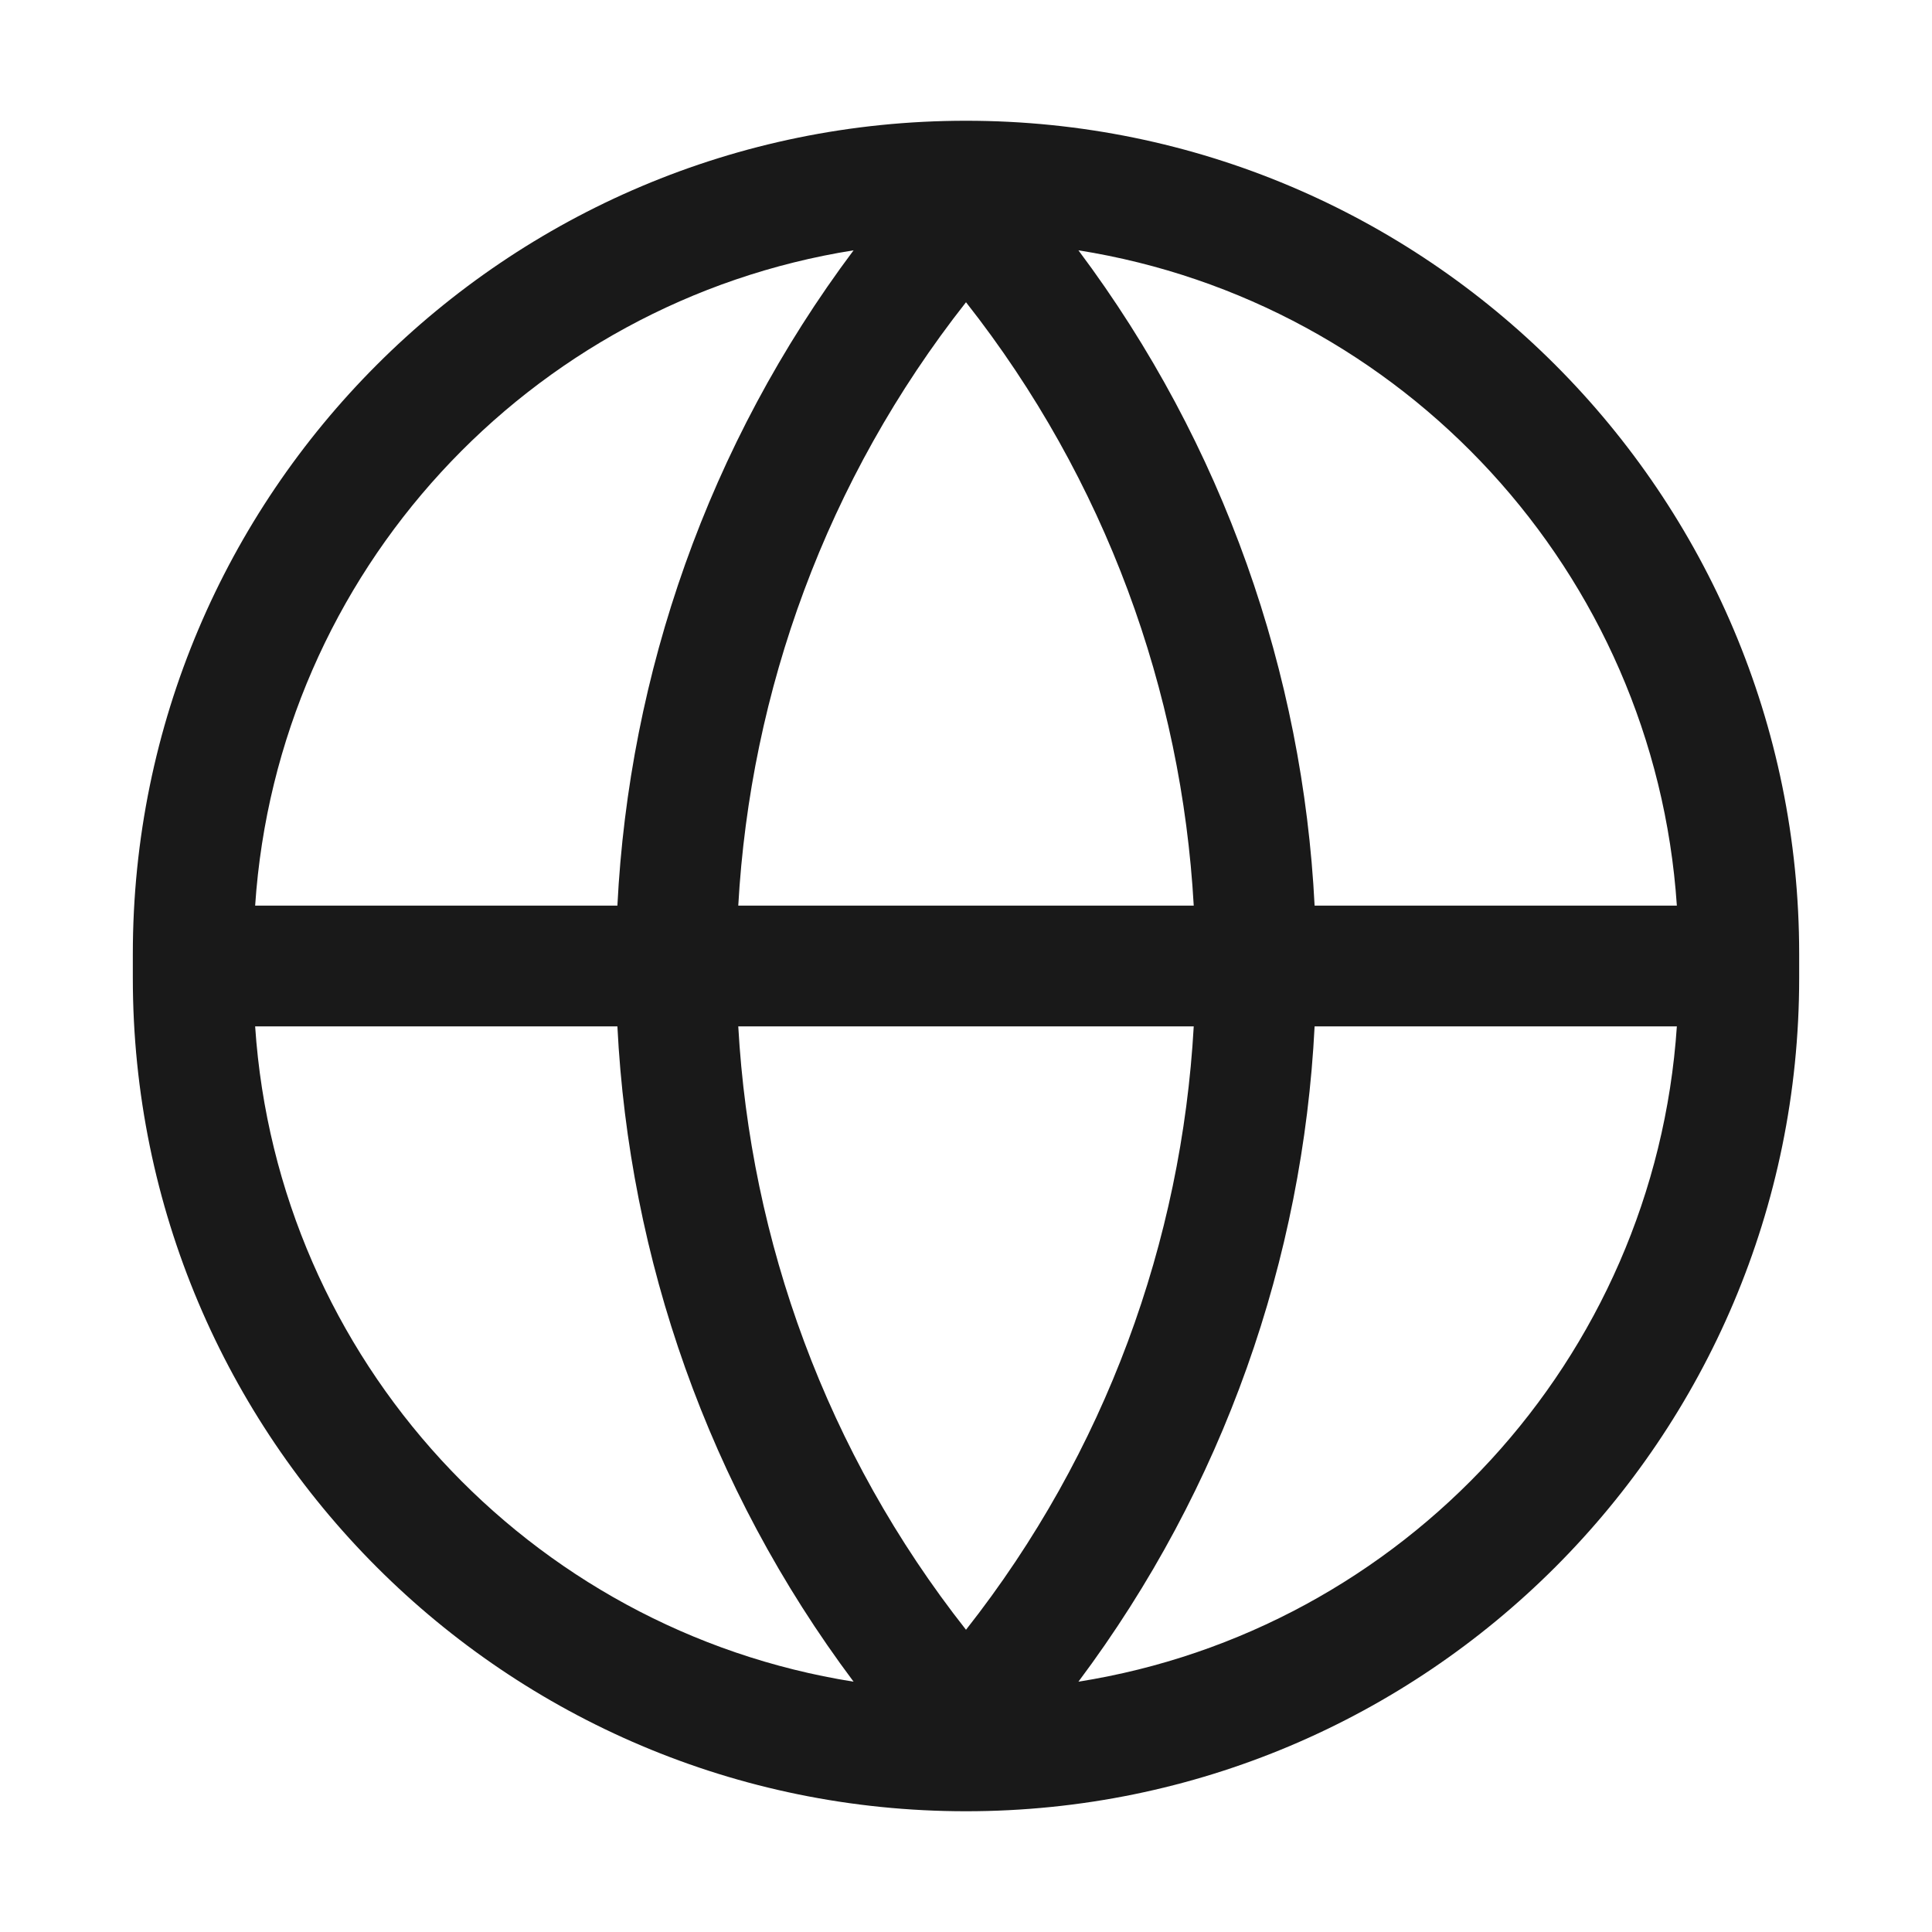
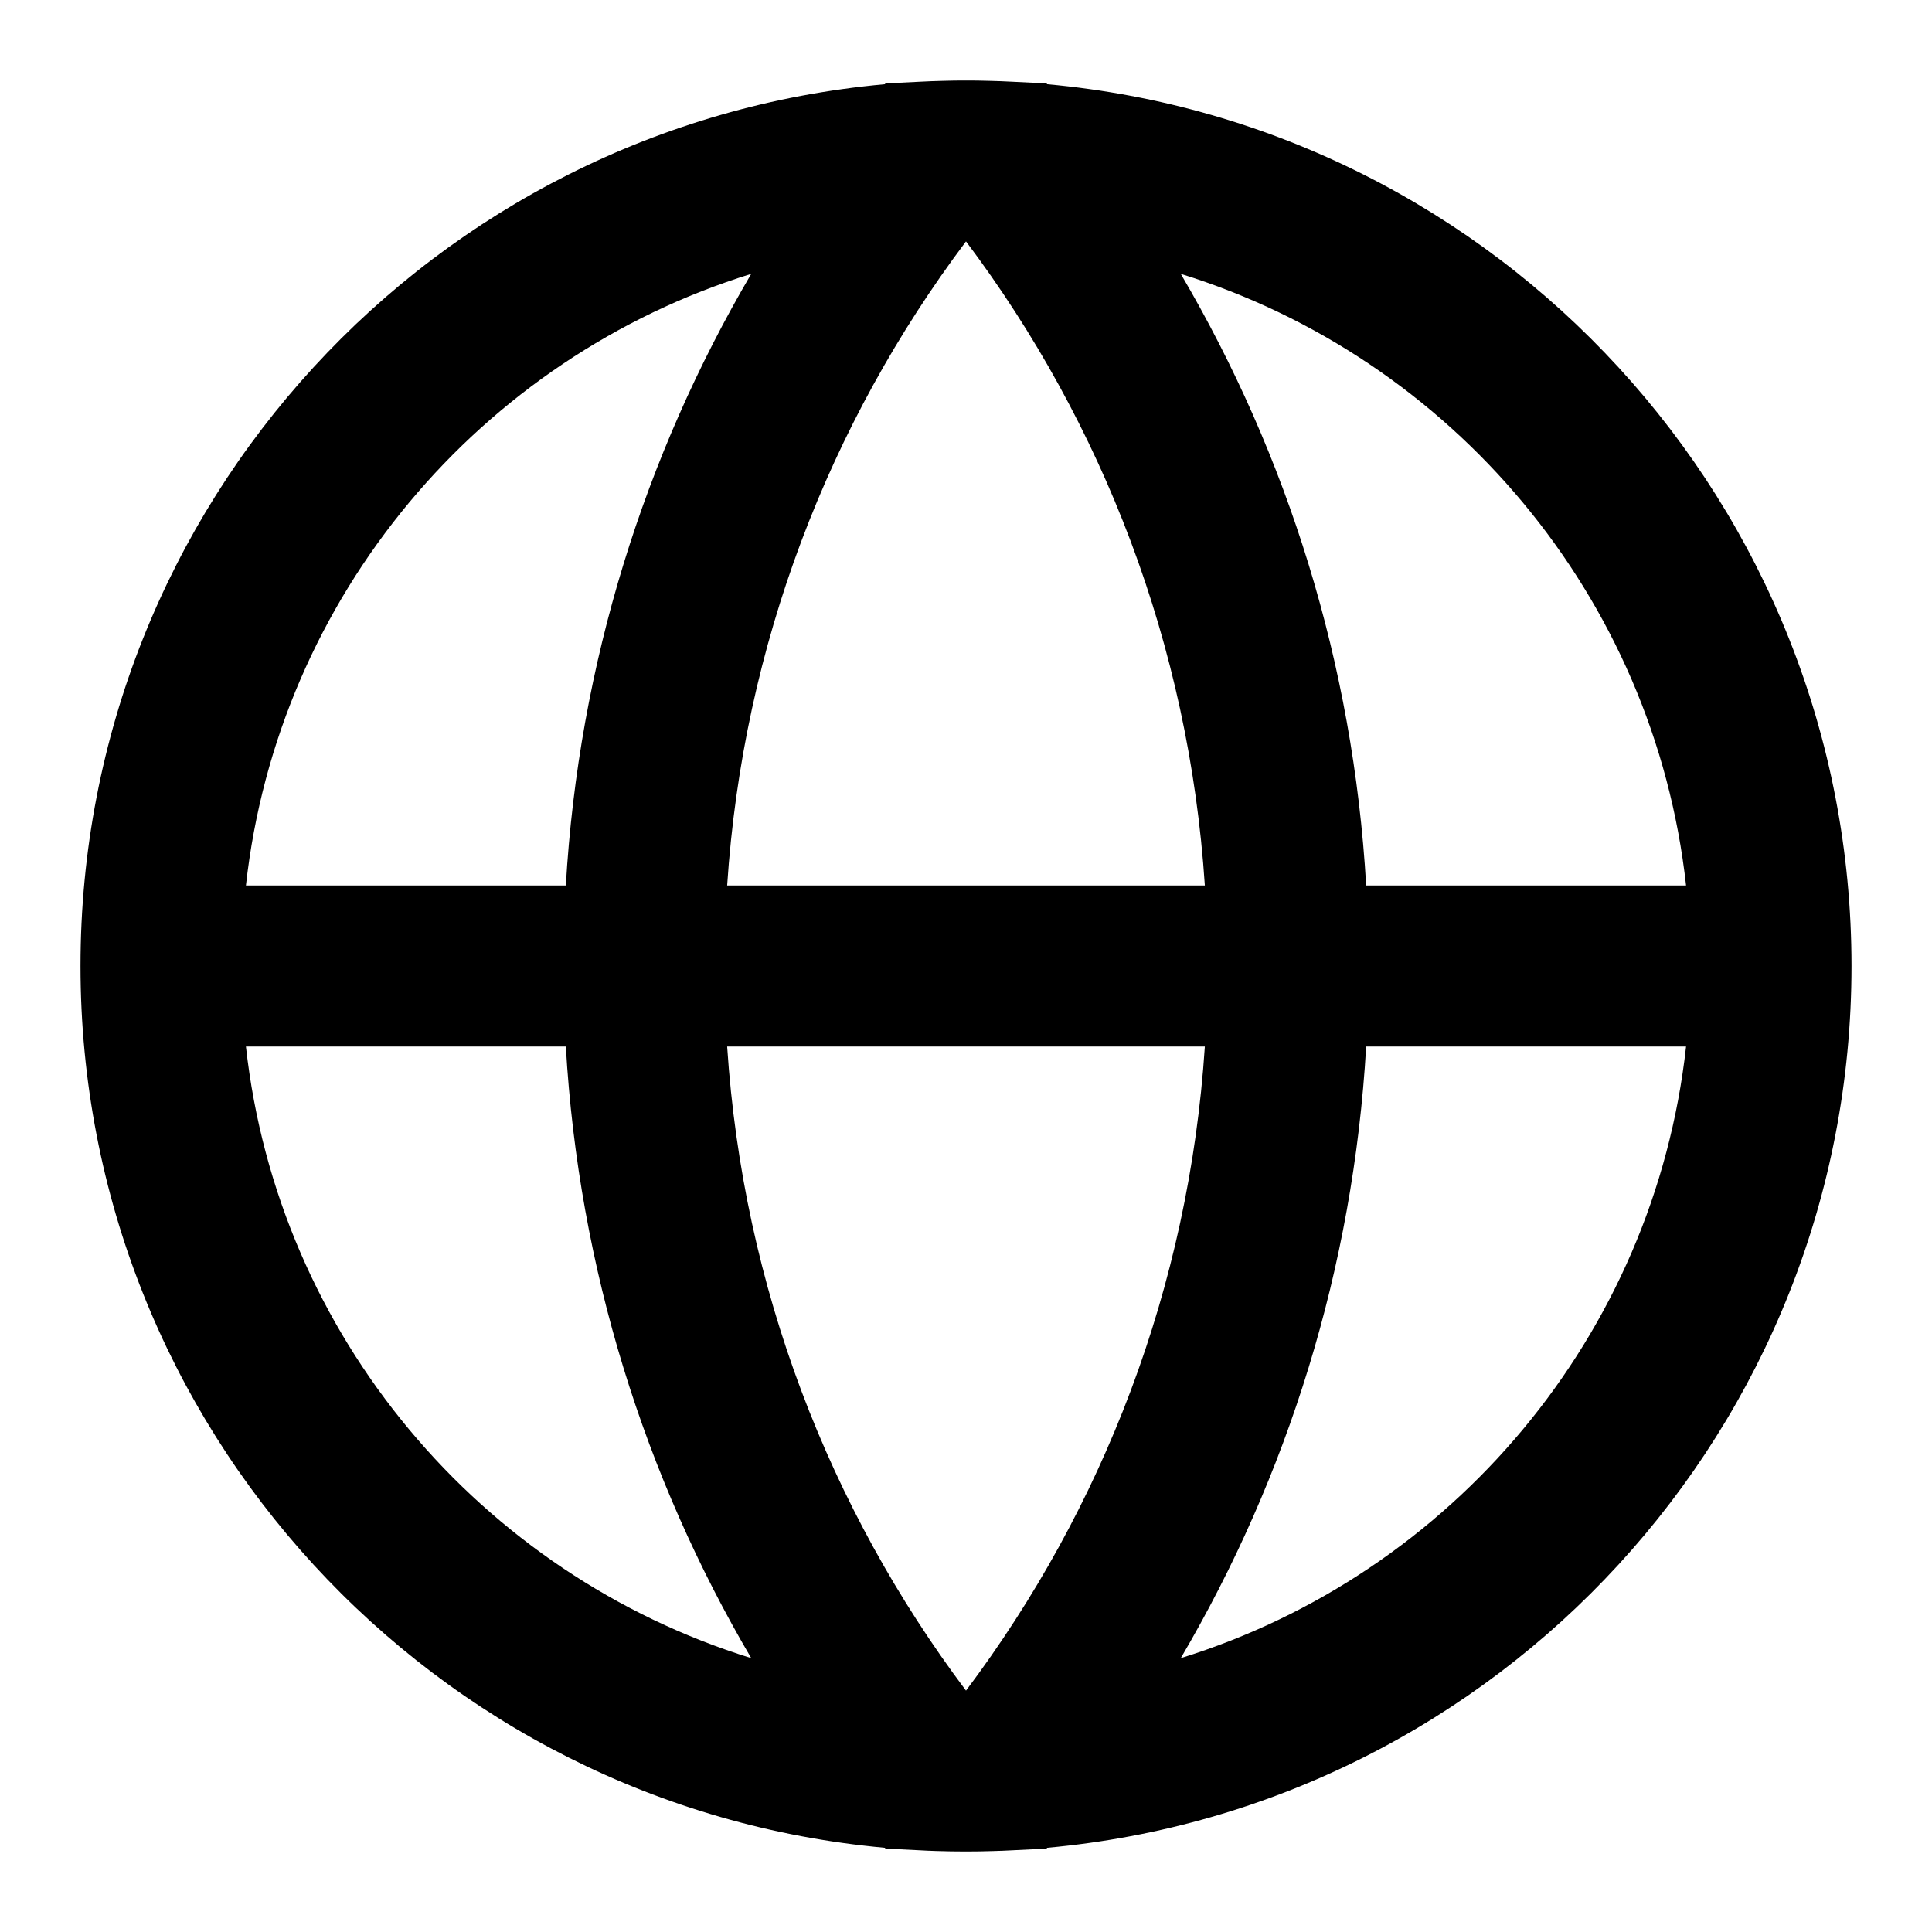
- <svg xmlns="http://www.w3.org/2000/svg" width="16" height="16" viewBox="0 0 16 16" fill="none">
-   <path d="M1.1 7.9C1.1 4.089 4.189 1 8 1C11.811 1 14.9 4.089 14.9 7.9V8.1C14.9 11.911 11.811 15 8 15C4.189 15 1.1 11.911 1.1 8.1V7.9ZM13.887 8.5H10.887C10.79 10.419 10.138 12.315 8.931 13.927C11.618 13.501 13.702 11.261 13.887 8.5ZM10.887 7.5H13.887C13.702 4.739 11.618 2.499 8.931 2.073C10.138 3.685 10.79 5.581 10.887 7.5ZM9.886 7.5C9.786 5.725 9.158 3.974 8 2.503C6.842 3.974 6.214 5.725 6.114 7.5H9.886ZM5.113 8.5H2.113C2.298 11.261 4.382 13.501 7.069 13.927C5.862 12.315 5.21 10.419 5.113 8.5ZM5.113 7.5C5.21 5.581 5.862 3.685 7.069 2.073C4.382 2.499 2.298 4.739 2.113 7.5H5.113ZM9.886 8.5H6.114C6.214 10.275 6.842 12.027 8 13.497C9.158 12.027 9.786 10.275 9.886 8.5Z" fill="black" fill-opacity="0.9" />
+ <svg xmlns="http://www.w3.org/2000/svg" width="24" height="24" viewBox="0 0 24 24" fill="none">
+   <path fill-rule="evenodd" clip-rule="evenodd" d="M3.055 11H7.029C7.189 8.24 8.009 5.655 9.332 3.402C5.971 4.444 3.453 7.403 3.055 11ZM10.992 1.046C5.389 1.554 1 6.265 1 12C1 17.735 5.389 22.445 10.992 22.954L11 22.964L11.425 22.985C11.493 22.989 11.561 22.992 11.629 22.994C11.752 22.998 11.876 23 12 23C12.119 23 12.237 22.998 12.355 22.994C12.428 22.992 12.502 22.989 12.575 22.985L13 22.964L13.008 22.954C18.611 22.445 23 17.735 23 12C23 6.265 18.611 1.554 13.008 1.046L13 1.036L12.574 1.015C12.477 1.01 12.38 1.006 12.282 1.004C12.188 1.001 12.094 1 12 1C11.905 1 11.81 1.001 11.716 1.004C11.619 1.006 11.523 1.01 11.426 1.015L11 1.036L10.992 1.046ZM12.001 3C13.697 5.258 14.77 8.008 14.967 11H9.033C9.23 8.008 10.303 5.258 11.999 3C11.999 3 12 3 12 3C12 3 12.001 3 12.001 3ZM7.029 13H3.055C3.453 16.597 5.971 19.556 9.332 20.598C8.008 18.345 7.189 15.76 7.029 13ZM11.999 21C10.303 18.742 9.23 15.992 9.033 13H14.967C14.771 15.992 13.697 18.742 12.001 21C12.001 21 12 21 12 21C12 21 11.999 21 11.999 21ZM14.668 20.598C18.029 19.556 20.547 16.597 20.945 13H16.971C16.811 15.76 15.992 18.345 14.668 20.598ZM16.971 11C16.811 8.24 15.992 5.655 14.668 3.402C18.029 4.444 20.547 7.403 20.945 11H16.971Z" fill="black" />
</svg>
